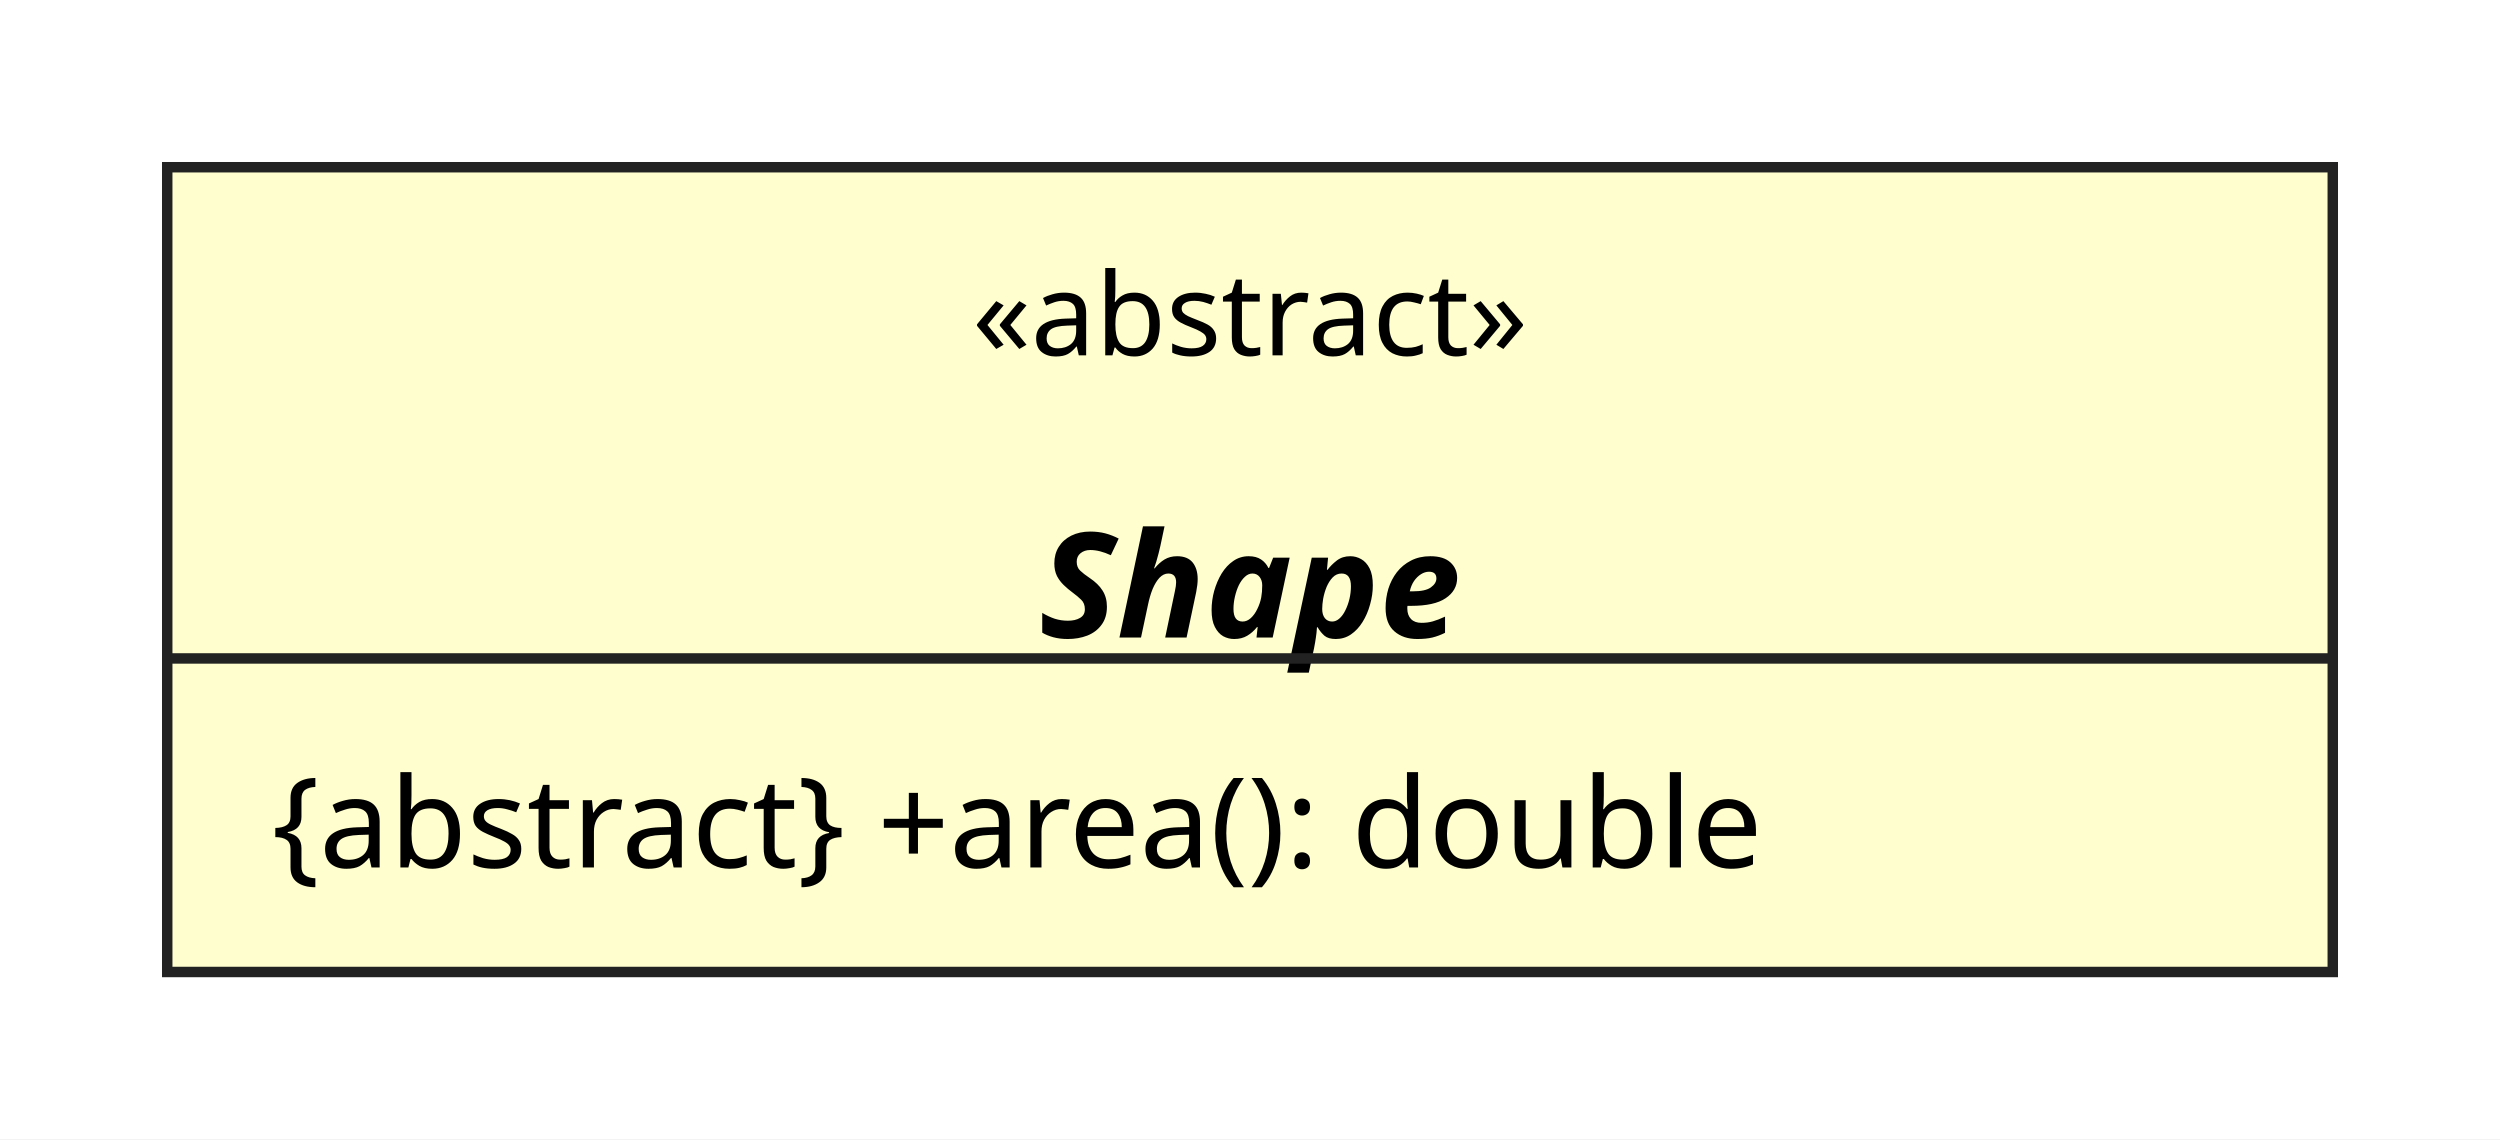
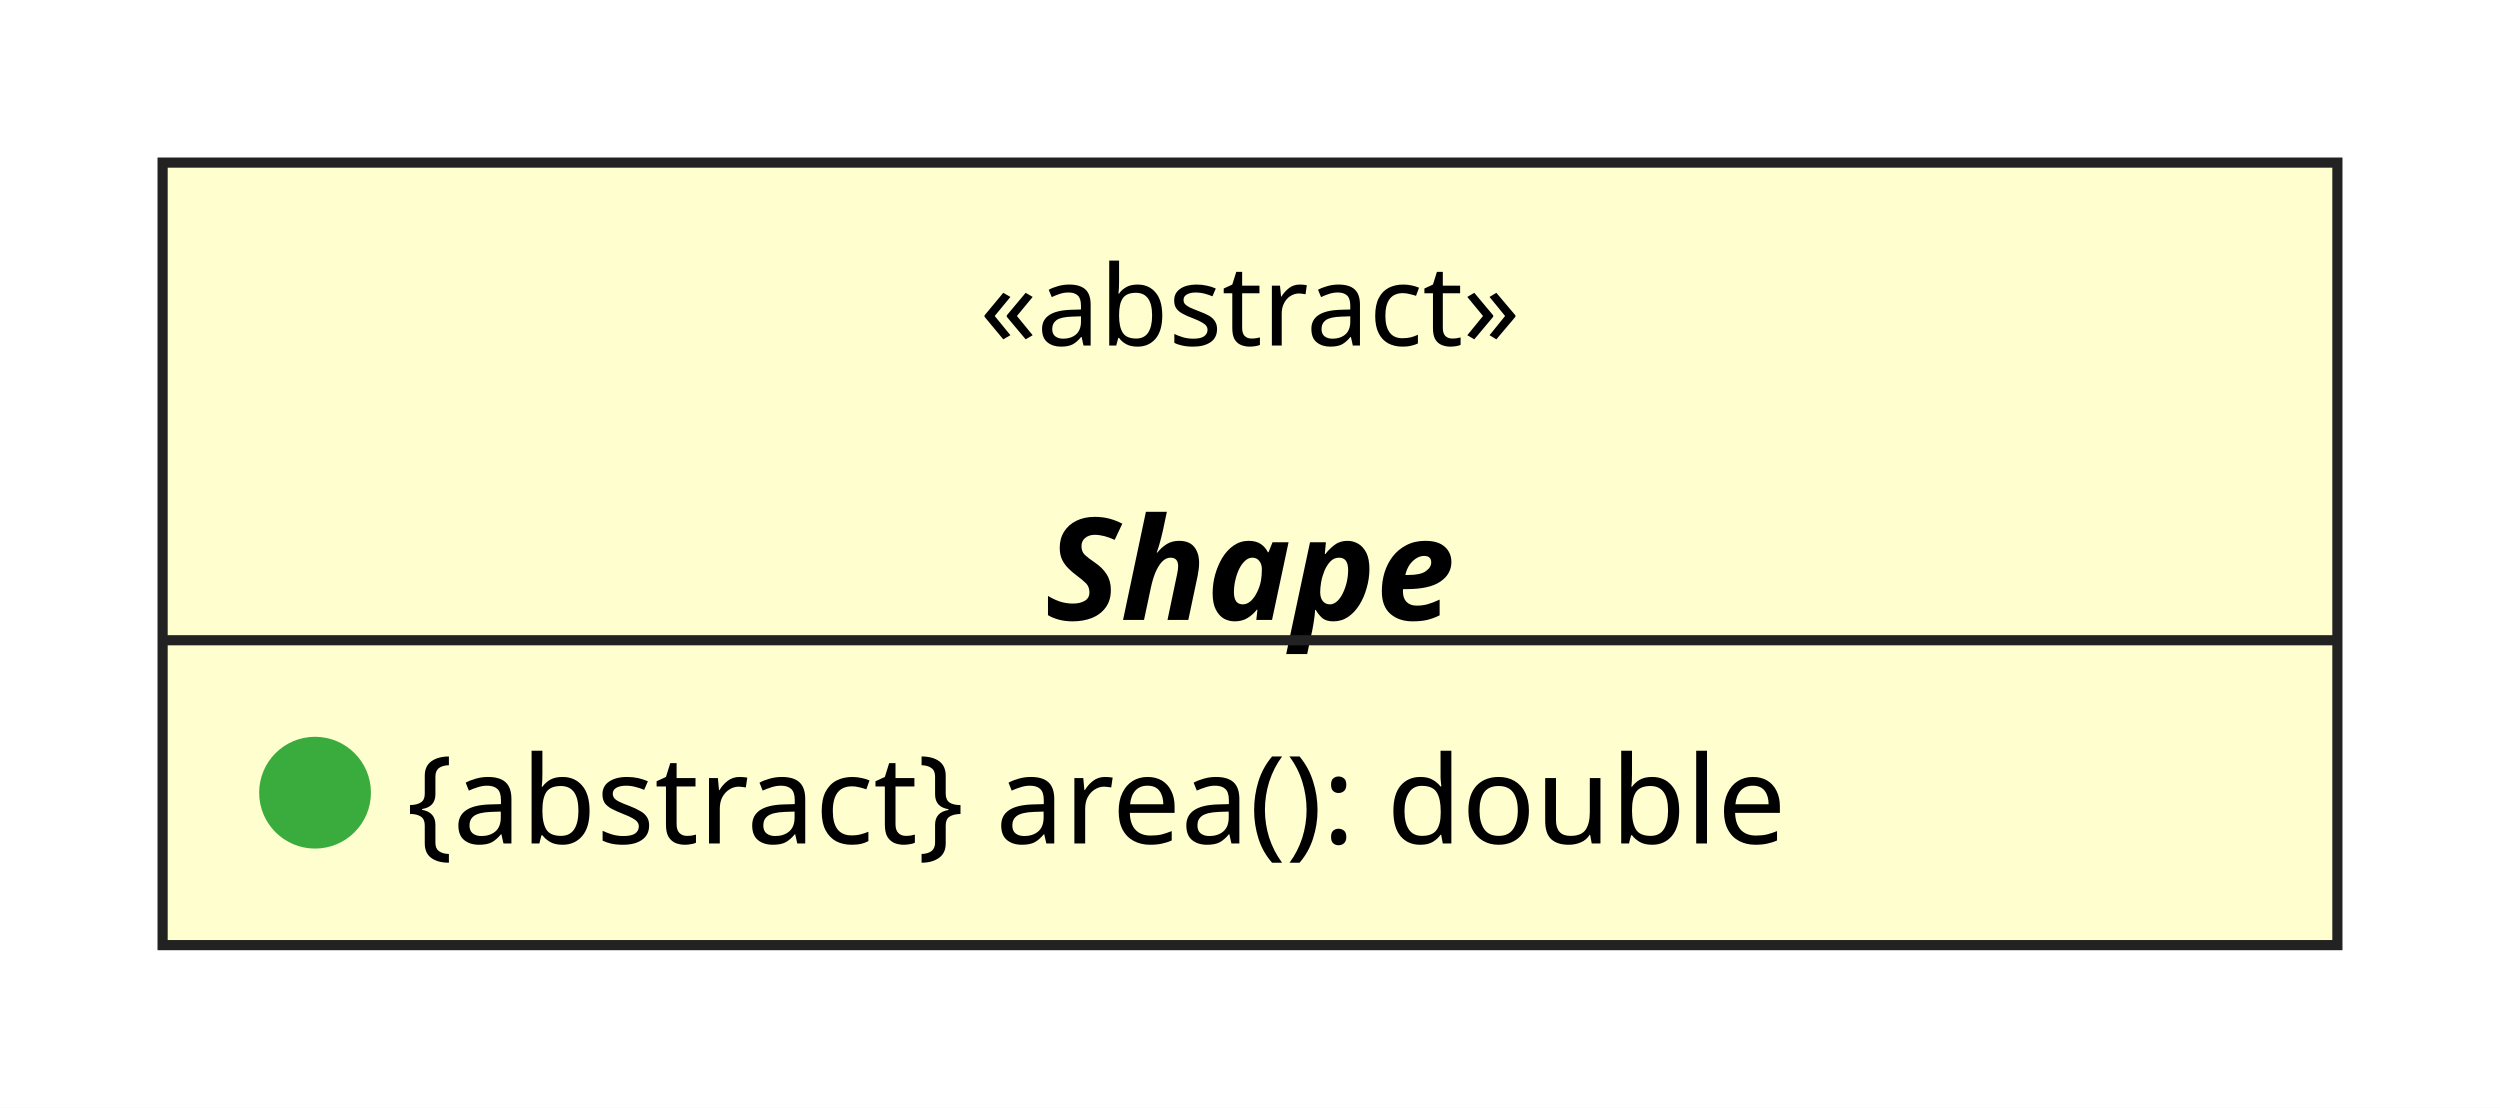
- <svg xmlns="http://www.w3.org/2000/svg" width="239.2" height="109" viewBox="0 0 239.2 109">
-   <rect x="0" y="0" width="239.2" height="109" fill="#fff" />
-   <rect x="16" y="16" width="207.2" height="77" fill="#fefece" stroke="#222" stroke-width="1" />
-   <text x="119.6" y="34" text-anchor="middle" dominant-baseline="alphabetic" font-family="sans-serif" font-size="11" fill="#000">«abstract»</text>
-   <text x="119.6" y="61" text-anchor="middle" dominant-baseline="alphabetic" font-family="sans-serif" font-size="14" font-weight="bold" font-style="italic" fill="#000">Shape</text>
-   <line x1="16" y1="63" x2="223.2" y2="63" fill="none" stroke="#222" stroke-width="1" />
-   <text x="26" y="83" text-anchor="start" dominant-baseline="alphabetic" font-family="sans-serif" font-size="12" fill="#000">{abstract} +area(): double</text>
+ <svg xmlns="http://www.w3.org/2000/svg" width="246" height="109" viewBox="0 0 246 109">
+   <rect x="0" y="0" width="246" height="109" fill="#fff" />
+   <rect x="16" y="16" width="214" height="77" fill="#fefece" stroke="#222" stroke-width="1" />
+   <text x="123" y="34" text-anchor="middle" dominant-baseline="alphabetic" font-family="sans-serif" font-size="11" fill="#000">«abstract»</text>
+   <text x="123" y="61" text-anchor="middle" dominant-baseline="alphabetic" font-family="sans-serif" font-size="14" font-weight="bold" font-style="italic" fill="#000">Shape</text>
+   <line x1="16" y1="63" x2="230" y2="63" fill="none" stroke="#222" stroke-width="1" />
+   <circle cx="31" cy="78" r="5" fill="#3aac3d" stroke="#3aac3d" stroke-width="1" />
+   <text x="40" y="83" text-anchor="start" dominant-baseline="alphabetic" font-family="sans-serif" font-size="12" fill="#000">{abstract} area(): double</text>
</svg>
